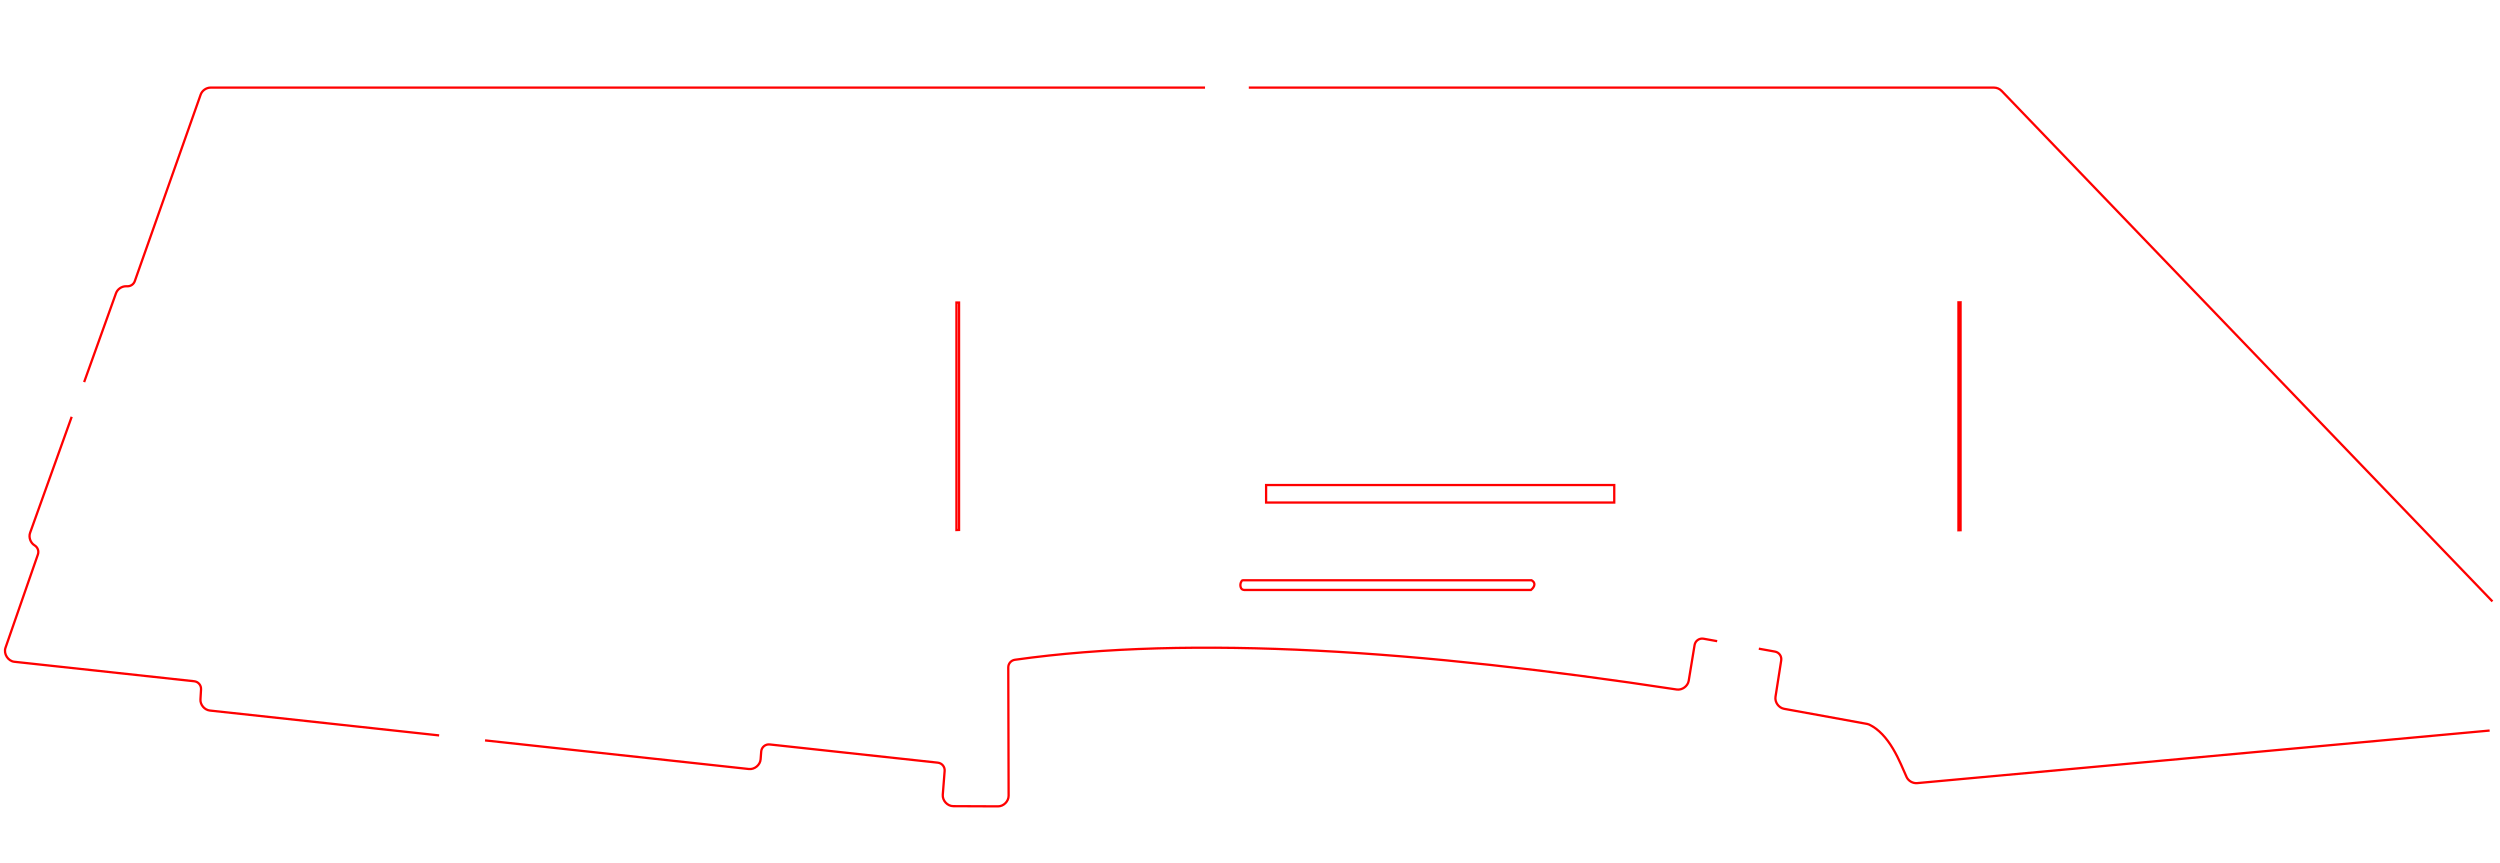
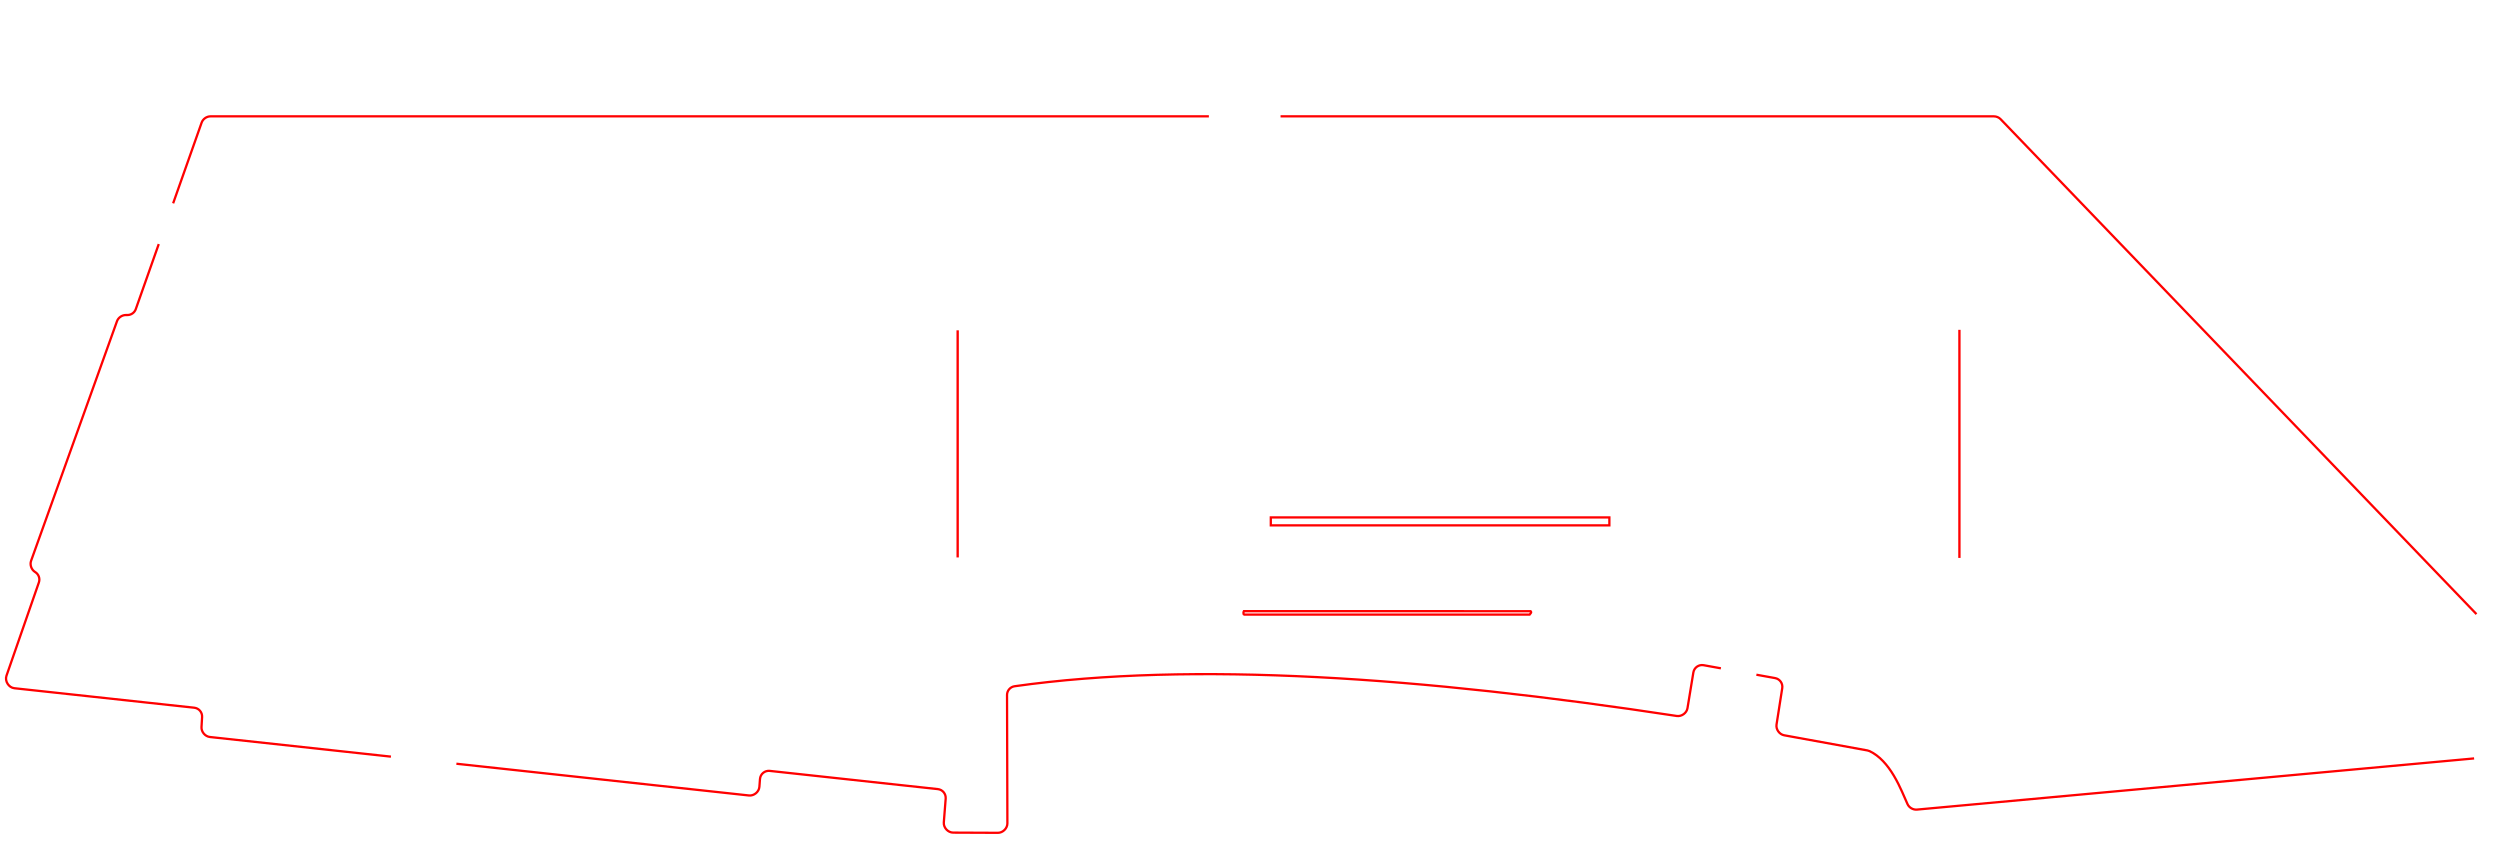
- <svg xmlns="http://www.w3.org/2000/svg" width="290mm" height="100mm" viewBox="0 0 290 100" version="1.1" id="svg1028">
+ <svg xmlns="http://www.w3.org/2000/svg" id="svg1028" version="1.1" viewBox="0 0 290 100" height="100mm" width="290mm">
  <defs id="defs1022">
-     <marker id="CheckToolsAndOPMarker" orient="auto" refX="-4" refY="-1.687" style="overflow:visible">
-       <path d="m 4.589,-1.687 0.0,0.0 L 9.178,0.0 c -0.733,-0.996 -0.729,-2.359 0.0,-3.375" style="fill:#000044;fill-rule:evenodd;stroke:none" id="path309" />
+     <marker style="overflow:visible" refY="-1.687" refX="-4" orient="auto" id="CheckToolsAndOPMarker">
+       <path id="path309" style="fill:#000044;fill-rule:evenodd;stroke:none" d="m 4.589,-1.687 0.0,0.0 L 9.178,0.0 c -0.733,-0.996 -0.729,-2.359 0.0,-3.375" />
    </marker>
-     <marker id="DrawCurveMarker" orient="auto" refX="-4" refY="-1.687" style="overflow:visible">
-       <path d="m 4.589,-1.687 0.0,0.0 L 9.178,0.0 c -0.733,-0.996 -0.729,-2.359 0.0,-3.375" style="fill:#000044;fill-rule:evenodd;stroke:none" id="path312" />
+     <marker style="overflow:visible" refY="-1.687" refX="-4" orient="auto" id="DrawCurveMarker">
+       <path id="path312" style="fill:#000044;fill-rule:evenodd;stroke:none" d="m 4.589,-1.687 0.0,0.0 L 9.178,0.0 c -0.733,-0.996 -0.729,-2.359 0.0,-3.375" />
    </marker>
-     <marker id="DrawCurveMarker_r" orient="auto" refX="4" refY="-1.687" style="overflow:visible">
-       <path d="m -4.589,-1.687 0.0,0.0 L -9.178,0.0 c 0.733,-0.996 0.729,-2.359 0.0,-3.375" style="fill:#000044;fill-rule:evenodd;stroke:none" id="path315" />
+     <marker style="overflow:visible" refY="-1.687" refX="4" orient="auto" id="DrawCurveMarker_r">
+       <path id="path315" style="fill:#000044;fill-rule:evenodd;stroke:none" d="m -4.589,-1.687 0.0,0.0 L -9.178,0.0 c 0.733,-0.996 0.729,-2.359 0.0,-3.375" />
    </marker>
-     <marker id="InOutPathMarker" orient="auto" refX="-4" refY="-1.687" style="overflow:visible">
-       <path d="m 4.589,-1.687 0.0,0.0 L 9.178,0.0 c -0.733,-0.996 -0.729,-2.359 0.0,-3.375" style="fill:#0072a7;fill-rule:evenodd;stroke:none" id="path318" />
+     <marker style="overflow:visible" refY="-1.687" refX="-4" orient="auto" id="InOutPathMarker">
+       <path id="path318" style="fill:#0072a7;fill-rule:evenodd;stroke:none" d="m 4.589,-1.687 0.0,0.0 L 9.178,0.0 c -0.733,-0.996 -0.729,-2.359 0.0,-3.375" />
    </marker>
  </defs>
  <g id="layer1">
-     <path id="path939" transform="translate(-711.6712,-330.7181)" d="m 1000.795,400.482 -56.937,-59.224 h -0.002 c -0.228,-0.237 -0.552,-0.377 -0.881,-0.377 h -86.443 m -5.078,0 H 736.1 c -0.503,5e-5 -0.987,0.343 -1.154,0.816 l -7.639,21.633 c -0.126,0.357 -0.463,0.596 -0.842,0.596 h -0.188 c -0.5,1.6e-4 -0.983,0.339 -1.152,0.811 l -3.694,10.302 m -1.444,4.028 -4.823,13.453 c -0.189,0.527 0.041,1.172 0.52,1.461 0.361,0.218 0.521,0.658 0.383,1.057 l -3.76,10.824 c -0.241,0.693 0.294,1.542 1.023,1.621 l 20.867,2.26 c 0.473,0.051 0.823,0.464 0.795,0.939 l -0.068,1.168 c -0.037,0.62 0.472,1.224 1.09,1.291 l 26.596,2.885 m 5.326,0.578 30.613,3.321 c 0.651,0.071 1.304,-0.472 1.354,-1.125 l 0.068,-0.906 c 0.038,-0.503 0.485,-0.875 0.986,-0.82 l 19.498,2.113 c 0.48,0.051 0.833,0.475 0.795,0.957 l -0.217,2.771 c -0.051,0.668 0.544,1.315 1.215,1.318 l 5.193,0.023 c 0.644,0.003 1.232,-0.584 1.23,-1.229 l -0.041,-14.889 c -4.7e-4,-0.445 0.327,-0.822 0.768,-0.885 20.631,-2.91 47.114,-1.065 76.77,3.447 0.629,0.096 1.289,-0.384 1.393,-1.012 l 0.682,-4.145 c 0.081,-0.492 0.548,-0.823 1.039,-0.734 l 1.581,0.285 m 4.832,0.871 1.873,0.338 c 0.477,0.086 0.798,0.538 0.723,1.018 l -0.662,4.225 c -0.098,0.624 0.371,1.28 0.992,1.393 l 9.656,1.758 c 0.076,0.014 0.151,0.039 0.221,0.072 1.113,0.525 2.02,1.563 2.754,2.791 0.749,1.254 1.209,2.49 1.586,3.299 0.212,0.453 0.723,0.747 1.221,0.701 l 66.411,-6.099" style="fill:none;stroke:#ff0000;stroke-width:0.265px;stroke-linecap:butt;stroke-linejoin:miter;stroke-opacity:1" />
-     <path transform="translate(-711.6712,-330.7181)" id="path941" style="fill:none;stroke:#ff0000;stroke-width:0.265px;stroke-linecap:butt;stroke-linejoin:miter;stroke-opacity:1" d="m 938.85,365.787 v 26.443 l 0.248,-0.008 v -26.436 z" />
-     <path transform="translate(-711.6712,-330.7181)" id="path941-5" style="fill:none;stroke:#ff0000;stroke-width:0.265px;stroke-linecap:butt;stroke-linejoin:miter;stroke-opacity:1" d="m 822.617,365.816 v 26.385 l 0.305,-0.01 v -26.375 z" />
-     <path transform="translate(-711.6712,-330.7181)" id="path958" style="fill:none;stroke:#ff0000;stroke-width:0.265px;stroke-linecap:butt;stroke-linejoin:miter;stroke-opacity:1" d="m 858.539,386.982 v 2.031 h 40.385 v -2.031 z" />
-     <path transform="translate(-711.6712,-330.7181)" id="path960" style="fill:none;stroke:#ff0000;stroke-width:0.265px;stroke-linecap:butt;stroke-linejoin:miter;stroke-opacity:1" d="m 855.875,398.029 c -0.096,-0.006 -0.097,2.8e-4 -0.162,0.076 -0.065,0.076 -0.141,0.246 -0.154,0.426 -0.013,0.18 0.035,0.349 0.1,0.445 0.062,0.092 0.127,0.147 0.326,0.178 h 33.277 c 0.209,-0.171 0.385,-0.399 0.398,-0.615 0.014,-0.219 -0.092,-0.362 -0.32,-0.508 h -33.41 a 0.842,0.842 0 0 1 -0.055,-0.002 z" />
+     <path id="path939" transform="translate(-711.6813,-327.5162)" d="m 764.623,416.109 33.941,3.682 c 0.58,0.063 1.162,-0.42 1.207,-1.002 v -0.002 l 0.068,-0.904 c 0.043,-0.578 0.556,-1.006 1.133,-0.943 l 19.498,2.113 c 0.551,0.06 0.954,0.547 0.91,1.1 l -0.217,2.771 c -0.046,0.597 0.485,1.173 1.084,1.176 l 5.193,0.023 c 0.575,0.003 1.099,-0.521 1.098,-1.096 l -0.041,-14.889 c -10e-4,-0.512 0.376,-0.947 0.883,-1.018 20.655,-2.913 47.145,-1.064 76.807,3.449 0.561,0.086 1.15,-0.342 1.242,-0.902 l 0.682,-4.145 c 0.093,-0.565 0.63,-0.944 1.193,-0.842 l 2.001,0.361 m 4.117,0.742 2.169,0.391 c 0.547,0.099 0.916,0.617 0.83,1.166 l -0.662,4.225 c -0.087,0.556 0.331,1.143 0.885,1.244 l 9.656,1.758 c 0.088,0.016 0.173,0.043 0.254,0.08 1.153,0.544 2.068,1.6 2.811,2.844 0.757,1.267 1.218,2.51 1.592,3.311 0.189,0.404 0.646,0.668 1.09,0.627 l 64.63,-5.936 m 0.275,-16.738 -55.191,-57.406 v -0.002 c -0.203,-0.211 -0.494,-0.334 -0.787,-0.334 l -82.749,7e-5 m -8.315,0 -115.811,10e-5 c -0.448,5e-5 -0.88,0.306 -1.029,0.729 l -3.305,9.36 m -1.668,4.725 -2.665,7.548 c -0.145,0.41 -0.532,0.684 -0.967,0.684 h -0.188 c -0.446,1.4e-4 -0.877,0.302 -1.027,0.723 l -9.961,27.783 c -0.168,0.47 0.036,1.045 0.463,1.303 0.414,0.25 0.598,0.756 0.439,1.213 l -3.76,10.824 c -0.215,0.618 0.262,1.374 0.912,1.445 l 20.867,2.26 c 0.544,0.058 0.947,0.534 0.914,1.08 l -0.068,1.168 c -0.033,0.553 0.422,1.091 0.973,1.15 l 21.001,2.278" style="fill:none;stroke:#ff0000;stroke-width:0.265px;stroke-linecap:butt;stroke-linejoin:miter;stroke-opacity:1" />
+     <path transform="translate(-711.6813,-327.5162)" id="path941" style="fill:none;stroke:#ff0000;stroke-width:0.265px;stroke-linecap:butt;stroke-linejoin:miter;stroke-opacity:1" d="m 938.971,365.908 v 26.195 h 0.006 V 365.908 Z" />
+     <path transform="translate(-711.6813,-327.5162)" id="path941-5" style="fill:none;stroke:#ff0000;stroke-width:0.265px;stroke-linecap:butt;stroke-linejoin:miter;stroke-opacity:1" d="m 822.766,365.965 v 26.082 h 0.008 v -26.082 z" />
+     <path transform="translate(-711.6813,-327.5162)" id="path958" style="fill:none;stroke:#ff0000;stroke-width:0.265px;stroke-linecap:butt;stroke-linejoin:miter;stroke-opacity:1" d="m 859.094,387.537 v 0.922 h 39.275 v -0.922 z" />
+     <path id="path960" style="fill:none;stroke:#ff0000;stroke-width:0.265px;stroke-linecap:butt;stroke-linejoin:miter;stroke-opacity:1" d="m 855.973,398.395 c -0.018,0.035 -0.045,0.079 -0.051,0.162 -0.008,0.11 0.026,0.2 0.037,0.217 0.007,0.01 0.038,0.014 0.051,0.018 h 33.105 c 0.076,-0.097 0.176,-0.194 0.182,-0.275 0.004,-0.065 -0.069,-0.09 -0.084,-0.121 z" transform="translate(-711.6813,-327.4997)" />
  </g>
-   <g style="display:none" id="layer2">
-     <g gcodetools="Gcodetools tool definition" transform="matrix(0.5014292,0,0,0.5201835,55.54568,120.4584)" id="g183">
-       <path gcodetools="Gcodetools tool background" style="fill-opacity:0.5;stroke:#444444" d="M -20,-20 H 380 V 155 H -20 Z" id="path101" />
-       <g gcodetools="Gcodetools tool parameter" id="g111">
-         <text x="0" xml:space="preserve" y="0" style="font-style:normal;font-variant:normal;font-weight:normal;font-stretch:normal;font-size:20px;font-family:'DejaVu Sans';fill:#000000;fill-opacity:1;stroke:none" gcodetools="Gcodetools tool definition field name" id="text105">
-           <tspan x="0" y="0" id="tspan103">name</tspan>
+   <g id="layer2" style="display:none">
+     <g id="g183" transform="matrix(0.5014292,0,0,0.5201835,55.54568,120.4584)" gcodetools="Gcodetools tool definition">
+       <path id="path101" d="M -20,-20 H 380 V 155 H -20 Z" style="fill-opacity:0.5;stroke:#444444" gcodetools="Gcodetools tool background" />
+       <g id="g111" gcodetools="Gcodetools tool parameter">
+         <text id="text105" gcodetools="Gcodetools tool definition field name" style="font-style:normal;font-variant:normal;font-weight:normal;font-stretch:normal;font-size:20px;font-family:'DejaVu Sans';fill:#000000;fill-opacity:1;stroke:none" y="0" xml:space="preserve" x="0">
+           <tspan id="tspan103" y="0" x="0">name</tspan>
        </text>
-         <text x="150" xml:space="preserve" y="0" style="font-style:normal;font-variant:normal;font-weight:normal;font-stretch:normal;font-size:20px;font-family:'DejaVu Sans';fill:#000000;fill-opacity:1;stroke:none" gcodetools="Gcodetools tool definition field value" id="text109">
-           <tspan x="150" y="0" id="tspan107">Cylindrical cutter</tspan>
+         <text id="text109" gcodetools="Gcodetools tool definition field value" style="font-style:normal;font-variant:normal;font-weight:normal;font-stretch:normal;font-size:20px;font-family:'DejaVu Sans';fill:#000000;fill-opacity:1;stroke:none" y="0" xml:space="preserve" x="150">
+           <tspan id="tspan107" y="0" x="150">Cylindrical cutter</tspan>
        </text>
      </g>
-       <g gcodetools="Gcodetools tool parameter" id="g121">
-         <text x="0" xml:space="preserve" y="20" style="font-style:normal;font-variant:normal;font-weight:normal;font-stretch:normal;font-size:10px;font-family:'DejaVu Sans';fill:#000000;fill-opacity:1;stroke:none" gcodetools="Gcodetools tool definition field name" id="text115">
-           <tspan x="0" y="20" id="tspan113">id</tspan>
+       <g id="g121" gcodetools="Gcodetools tool parameter">
+         <text id="text115" gcodetools="Gcodetools tool definition field name" style="font-style:normal;font-variant:normal;font-weight:normal;font-stretch:normal;font-size:10px;font-family:'DejaVu Sans';fill:#000000;fill-opacity:1;stroke:none" y="20" xml:space="preserve" x="0">
+           <tspan id="tspan113" y="20" x="0">id</tspan>
        </text>
-         <text x="150" xml:space="preserve" y="20" style="font-style:normal;font-variant:normal;font-weight:normal;font-stretch:normal;font-size:10px;font-family:'DejaVu Sans';fill:#000000;fill-opacity:1;stroke:none" gcodetools="Gcodetools tool definition field value" id="text119">
-           <tspan x="150" y="20" id="tspan117">Cylindrical cutter 0001</tspan>
+         <text id="text119" gcodetools="Gcodetools tool definition field value" style="font-style:normal;font-variant:normal;font-weight:normal;font-stretch:normal;font-size:10px;font-family:'DejaVu Sans';fill:#000000;fill-opacity:1;stroke:none" y="20" xml:space="preserve" x="150">
+           <tspan id="tspan117" y="20" x="150">Cylindrical cutter 0001</tspan>
        </text>
      </g>
-       <g gcodetools="Gcodetools tool parameter" id="g131">
-         <text x="0" xml:space="preserve" y="35" style="font-style:normal;font-variant:normal;font-weight:normal;font-stretch:normal;font-size:10px;font-family:'DejaVu Sans';fill:#000000;fill-opacity:1;stroke:none" gcodetools="Gcodetools tool definition field name" id="text125">
-           <tspan x="0" y="35" id="tspan123">diameter</tspan>
+       <g id="g131" gcodetools="Gcodetools tool parameter">
+         <text id="text125" gcodetools="Gcodetools tool definition field name" style="font-style:normal;font-variant:normal;font-weight:normal;font-stretch:normal;font-size:10px;font-family:'DejaVu Sans';fill:#000000;fill-opacity:1;stroke:none" y="35" xml:space="preserve" x="0">
+           <tspan id="tspan123" y="35" x="0">diameter</tspan>
        </text>
-         <text x="150" xml:space="preserve" y="35" style="font-style:normal;font-variant:normal;font-weight:normal;font-stretch:normal;font-size:10px;font-family:'DejaVu Sans';fill:#000000;fill-opacity:1;stroke:none" gcodetools="Gcodetools tool definition field value" id="text129">
-           <tspan x="150" y="35" id="tspan127">10</tspan>
+         <text id="text129" gcodetools="Gcodetools tool definition field value" style="font-style:normal;font-variant:normal;font-weight:normal;font-stretch:normal;font-size:10px;font-family:'DejaVu Sans';fill:#000000;fill-opacity:1;stroke:none" y="35" xml:space="preserve" x="150">
+           <tspan id="tspan127" y="35" x="150">10</tspan>
        </text>
      </g>
-       <g gcodetools="Gcodetools tool parameter" id="g141">
-         <text x="0" xml:space="preserve" y="50" style="font-style:normal;font-variant:normal;font-weight:normal;font-stretch:normal;font-size:10px;font-family:'DejaVu Sans';fill:#000000;fill-opacity:1;stroke:none" gcodetools="Gcodetools tool definition field name" id="text135">
-           <tspan x="0" y="50" id="tspan133">feed</tspan>
+       <g id="g141" gcodetools="Gcodetools tool parameter">
+         <text id="text135" gcodetools="Gcodetools tool definition field name" style="font-style:normal;font-variant:normal;font-weight:normal;font-stretch:normal;font-size:10px;font-family:'DejaVu Sans';fill:#000000;fill-opacity:1;stroke:none" y="50" xml:space="preserve" x="0">
+           <tspan id="tspan133" y="50" x="0">feed</tspan>
        </text>
-         <text x="150" xml:space="preserve" y="50" style="font-style:normal;font-variant:normal;font-weight:normal;font-stretch:normal;font-size:10px;font-family:'DejaVu Sans';fill:#000000;fill-opacity:1;stroke:none" gcodetools="Gcodetools tool definition field value" id="text139">
-           <tspan x="150" y="50" id="tspan137">250</tspan>
+         <text id="text139" gcodetools="Gcodetools tool definition field value" style="font-style:normal;font-variant:normal;font-weight:normal;font-stretch:normal;font-size:10px;font-family:'DejaVu Sans';fill:#000000;fill-opacity:1;stroke:none" y="50" xml:space="preserve" x="150">
+           <tspan id="tspan137" y="50" x="150">250</tspan>
        </text>
      </g>
-       <g gcodetools="Gcodetools tool parameter" id="g151">
-         <text x="0" xml:space="preserve" y="65" style="font-style:normal;font-variant:normal;font-weight:normal;font-stretch:normal;font-size:10px;font-family:'DejaVu Sans';fill:#000000;fill-opacity:1;stroke:none" gcodetools="Gcodetools tool definition field name" id="text145">
-           <tspan x="0" y="65" id="tspan143">penetration angle</tspan>
+       <g id="g151" gcodetools="Gcodetools tool parameter">
+         <text id="text145" gcodetools="Gcodetools tool definition field name" style="font-style:normal;font-variant:normal;font-weight:normal;font-stretch:normal;font-size:10px;font-family:'DejaVu Sans';fill:#000000;fill-opacity:1;stroke:none" y="65" xml:space="preserve" x="0">
+           <tspan id="tspan143" y="65" x="0">penetration angle</tspan>
        </text>
-         <text x="150" xml:space="preserve" y="65" style="font-style:normal;font-variant:normal;font-weight:normal;font-stretch:normal;font-size:10px;font-family:'DejaVu Sans';fill:#000000;fill-opacity:1;stroke:none" gcodetools="Gcodetools tool definition field value" id="text149">
-           <tspan x="150" y="65" id="tspan147">90</tspan>
+         <text id="text149" gcodetools="Gcodetools tool definition field value" style="font-style:normal;font-variant:normal;font-weight:normal;font-stretch:normal;font-size:10px;font-family:'DejaVu Sans';fill:#000000;fill-opacity:1;stroke:none" y="65" xml:space="preserve" x="150">
+           <tspan id="tspan147" y="65" x="150">90</tspan>
        </text>
      </g>
-       <g gcodetools="Gcodetools tool parameter" id="g161">
-         <text x="0" xml:space="preserve" y="80" style="font-style:normal;font-variant:normal;font-weight:normal;font-stretch:normal;font-size:10px;font-family:'DejaVu Sans';fill:#000000;fill-opacity:1;stroke:none" gcodetools="Gcodetools tool definition field name" id="text155">
-           <tspan x="0" y="80" id="tspan153">penetration feed</tspan>
+       <g id="g161" gcodetools="Gcodetools tool parameter">
+         <text id="text155" gcodetools="Gcodetools tool definition field name" style="font-style:normal;font-variant:normal;font-weight:normal;font-stretch:normal;font-size:10px;font-family:'DejaVu Sans';fill:#000000;fill-opacity:1;stroke:none" y="80" xml:space="preserve" x="0">
+           <tspan id="tspan153" y="80" x="0">penetration feed</tspan>
        </text>
-         <text x="150" xml:space="preserve" y="80" style="font-style:normal;font-variant:normal;font-weight:normal;font-stretch:normal;font-size:10px;font-family:'DejaVu Sans';fill:#000000;fill-opacity:1;stroke:none" gcodetools="Gcodetools tool definition field value" id="text159">
-           <tspan x="150" y="80" id="tspan157">100</tspan>
+         <text id="text159" gcodetools="Gcodetools tool definition field value" style="font-style:normal;font-variant:normal;font-weight:normal;font-stretch:normal;font-size:10px;font-family:'DejaVu Sans';fill:#000000;fill-opacity:1;stroke:none" y="80" xml:space="preserve" x="150">
+           <tspan id="tspan157" y="80" x="150">100</tspan>
        </text>
      </g>
-       <g gcodetools="Gcodetools tool parameter" id="g171">
-         <text x="0" xml:space="preserve" y="95" style="font-style:normal;font-variant:normal;font-weight:normal;font-stretch:normal;font-size:10px;font-family:'DejaVu Sans';fill:#000000;fill-opacity:1;stroke:none" gcodetools="Gcodetools tool definition field name" id="text165">
-           <tspan x="0" y="95" id="tspan163">depth step</tspan>
+       <g id="g171" gcodetools="Gcodetools tool parameter">
+         <text id="text165" gcodetools="Gcodetools tool definition field name" style="font-style:normal;font-variant:normal;font-weight:normal;font-stretch:normal;font-size:10px;font-family:'DejaVu Sans';fill:#000000;fill-opacity:1;stroke:none" y="95" xml:space="preserve" x="0">
+           <tspan id="tspan163" y="95" x="0">depth step</tspan>
        </text>
-         <text x="150" xml:space="preserve" y="95" style="font-style:normal;font-variant:normal;font-weight:normal;font-stretch:normal;font-size:10px;font-family:'DejaVu Sans';fill:#000000;fill-opacity:1;stroke:none" gcodetools="Gcodetools tool definition field value" id="text169">
-           <tspan x="150" y="95" id="tspan167">2</tspan>
+         <text id="text169" gcodetools="Gcodetools tool definition field value" style="font-style:normal;font-variant:normal;font-weight:normal;font-stretch:normal;font-size:10px;font-family:'DejaVu Sans';fill:#000000;fill-opacity:1;stroke:none" y="95" xml:space="preserve" x="150">
+           <tspan id="tspan167" y="95" x="150">2</tspan>
        </text>
      </g>
-       <g gcodetools="Gcodetools tool parameter" id="g181">
-         <text x="0" xml:space="preserve" y="110" style="font-style:normal;font-variant:normal;font-weight:normal;font-stretch:normal;font-size:10px;font-family:'DejaVu Sans';fill:#000000;fill-opacity:1;stroke:none" gcodetools="Gcodetools tool definition field name" id="text175">
-           <tspan x="0" y="110" id="tspan173">tool change gcode</tspan>
+       <g id="g181" gcodetools="Gcodetools tool parameter">
+         <text id="text175" gcodetools="Gcodetools tool definition field name" style="font-style:normal;font-variant:normal;font-weight:normal;font-stretch:normal;font-size:10px;font-family:'DejaVu Sans';fill:#000000;fill-opacity:1;stroke:none" y="110" xml:space="preserve" x="0">
+           <tspan id="tspan173" y="110" x="0">tool change gcode</tspan>
        </text>
-         <text x="150" xml:space="preserve" y="110" style="font-style:normal;font-variant:normal;font-weight:normal;font-stretch:normal;font-size:10px;font-family:'DejaVu Sans';fill:#000000;fill-opacity:1;stroke:none" gcodetools="Gcodetools tool definition field value" id="text179">
-           <tspan x="150" y="110" id="tspan177">(None)</tspan>
+         <text id="text179" gcodetools="Gcodetools tool definition field value" style="font-style:normal;font-variant:normal;font-weight:normal;font-stretch:normal;font-size:10px;font-family:'DejaVu Sans';fill:#000000;fill-opacity:1;stroke:none" y="110" xml:space="preserve" x="150">
+           <tspan id="tspan177" y="110" x="150">(None)</tspan>
        </text>
      </g>
    </g>
-     <g gcodetools="Gcodetools orientation group" id="g296">
-       <g gcodetools="Gcodetools orientation point (2 points)" id="g286">
-         <path style="fill:#000000;stroke:none" gcodetools="Gcodetools orientation point arrow" d="M 0,100 2.938,93.656 3.75,95.562 10.594,88.719 v 0 l 0.688,0.688 L 4.438,96.25 6.344,97.062 Z" id="path280" />
-         <text x="10" xml:space="preserve" y="90" style="font-style:normal;font-variant:normal;font-weight:normal;font-stretch:normal;font-size:10px;font-family:'DejaVu Sans';fill:#000000;fill-opacity:1;stroke:none" gcodetools="Gcodetools orientation point text" id="text284">
-           <tspan x="10" y="90" id="tspan282">(0.0; 0.0; 0.0)</tspan>
+     <g id="g296" gcodetools="Gcodetools orientation group">
+       <g id="g286" gcodetools="Gcodetools orientation point (2 points)">
+         <path id="path280" d="M 0,100 2.938,93.656 3.75,95.562 10.594,88.719 v 0 l 0.688,0.688 L 4.438,96.25 6.344,97.062 Z" gcodetools="Gcodetools orientation point arrow" style="fill:#000000;stroke:none" />
+         <text id="text284" gcodetools="Gcodetools orientation point text" style="font-style:normal;font-variant:normal;font-weight:normal;font-stretch:normal;font-size:10px;font-family:'DejaVu Sans';fill:#000000;fill-opacity:1;stroke:none" y="90" xml:space="preserve" x="10">
+           <tspan id="tspan282" y="90" x="10">(0.0; 0.0; 0.0)</tspan>
        </text>
      </g>
-       <g gcodetools="Gcodetools orientation point (2 points)" id="g294">
-         <path style="fill:#000000;stroke:none" gcodetools="Gcodetools orientation point arrow" d="m 100,100 2.938,-6.344 0.812,1.906 6.844,-6.844 v 0 l 0.688,0.688 -6.844,6.844 1.906,0.812 z" id="path288" />
-         <text x="110" xml:space="preserve" y="90" style="font-style:normal;font-variant:normal;font-weight:normal;font-stretch:normal;font-size:10px;font-family:'DejaVu Sans';fill:#000000;fill-opacity:1;stroke:none" gcodetools="Gcodetools orientation point text" id="text292">
-           <tspan x="110" y="90" id="tspan290">(100.0; 0.0; -3.174999952316284)</tspan>
+       <g id="g294" gcodetools="Gcodetools orientation point (2 points)">
+         <path id="path288" d="m 100,100 2.938,-6.344 0.812,1.906 6.844,-6.844 v 0 l 0.688,0.688 -6.844,6.844 1.906,0.812 z" gcodetools="Gcodetools orientation point arrow" style="fill:#000000;stroke:none" />
+         <text id="text292" gcodetools="Gcodetools orientation point text" style="font-style:normal;font-variant:normal;font-weight:normal;font-stretch:normal;font-size:10px;font-family:'DejaVu Sans';fill:#000000;fill-opacity:1;stroke:none" y="90" xml:space="preserve" x="110">
+           <tspan id="tspan290" y="90" x="110">(100.0; 0.0; -3.174999952316284)</tspan>
        </text>
      </g>
    </g>
  </g>
</svg>
